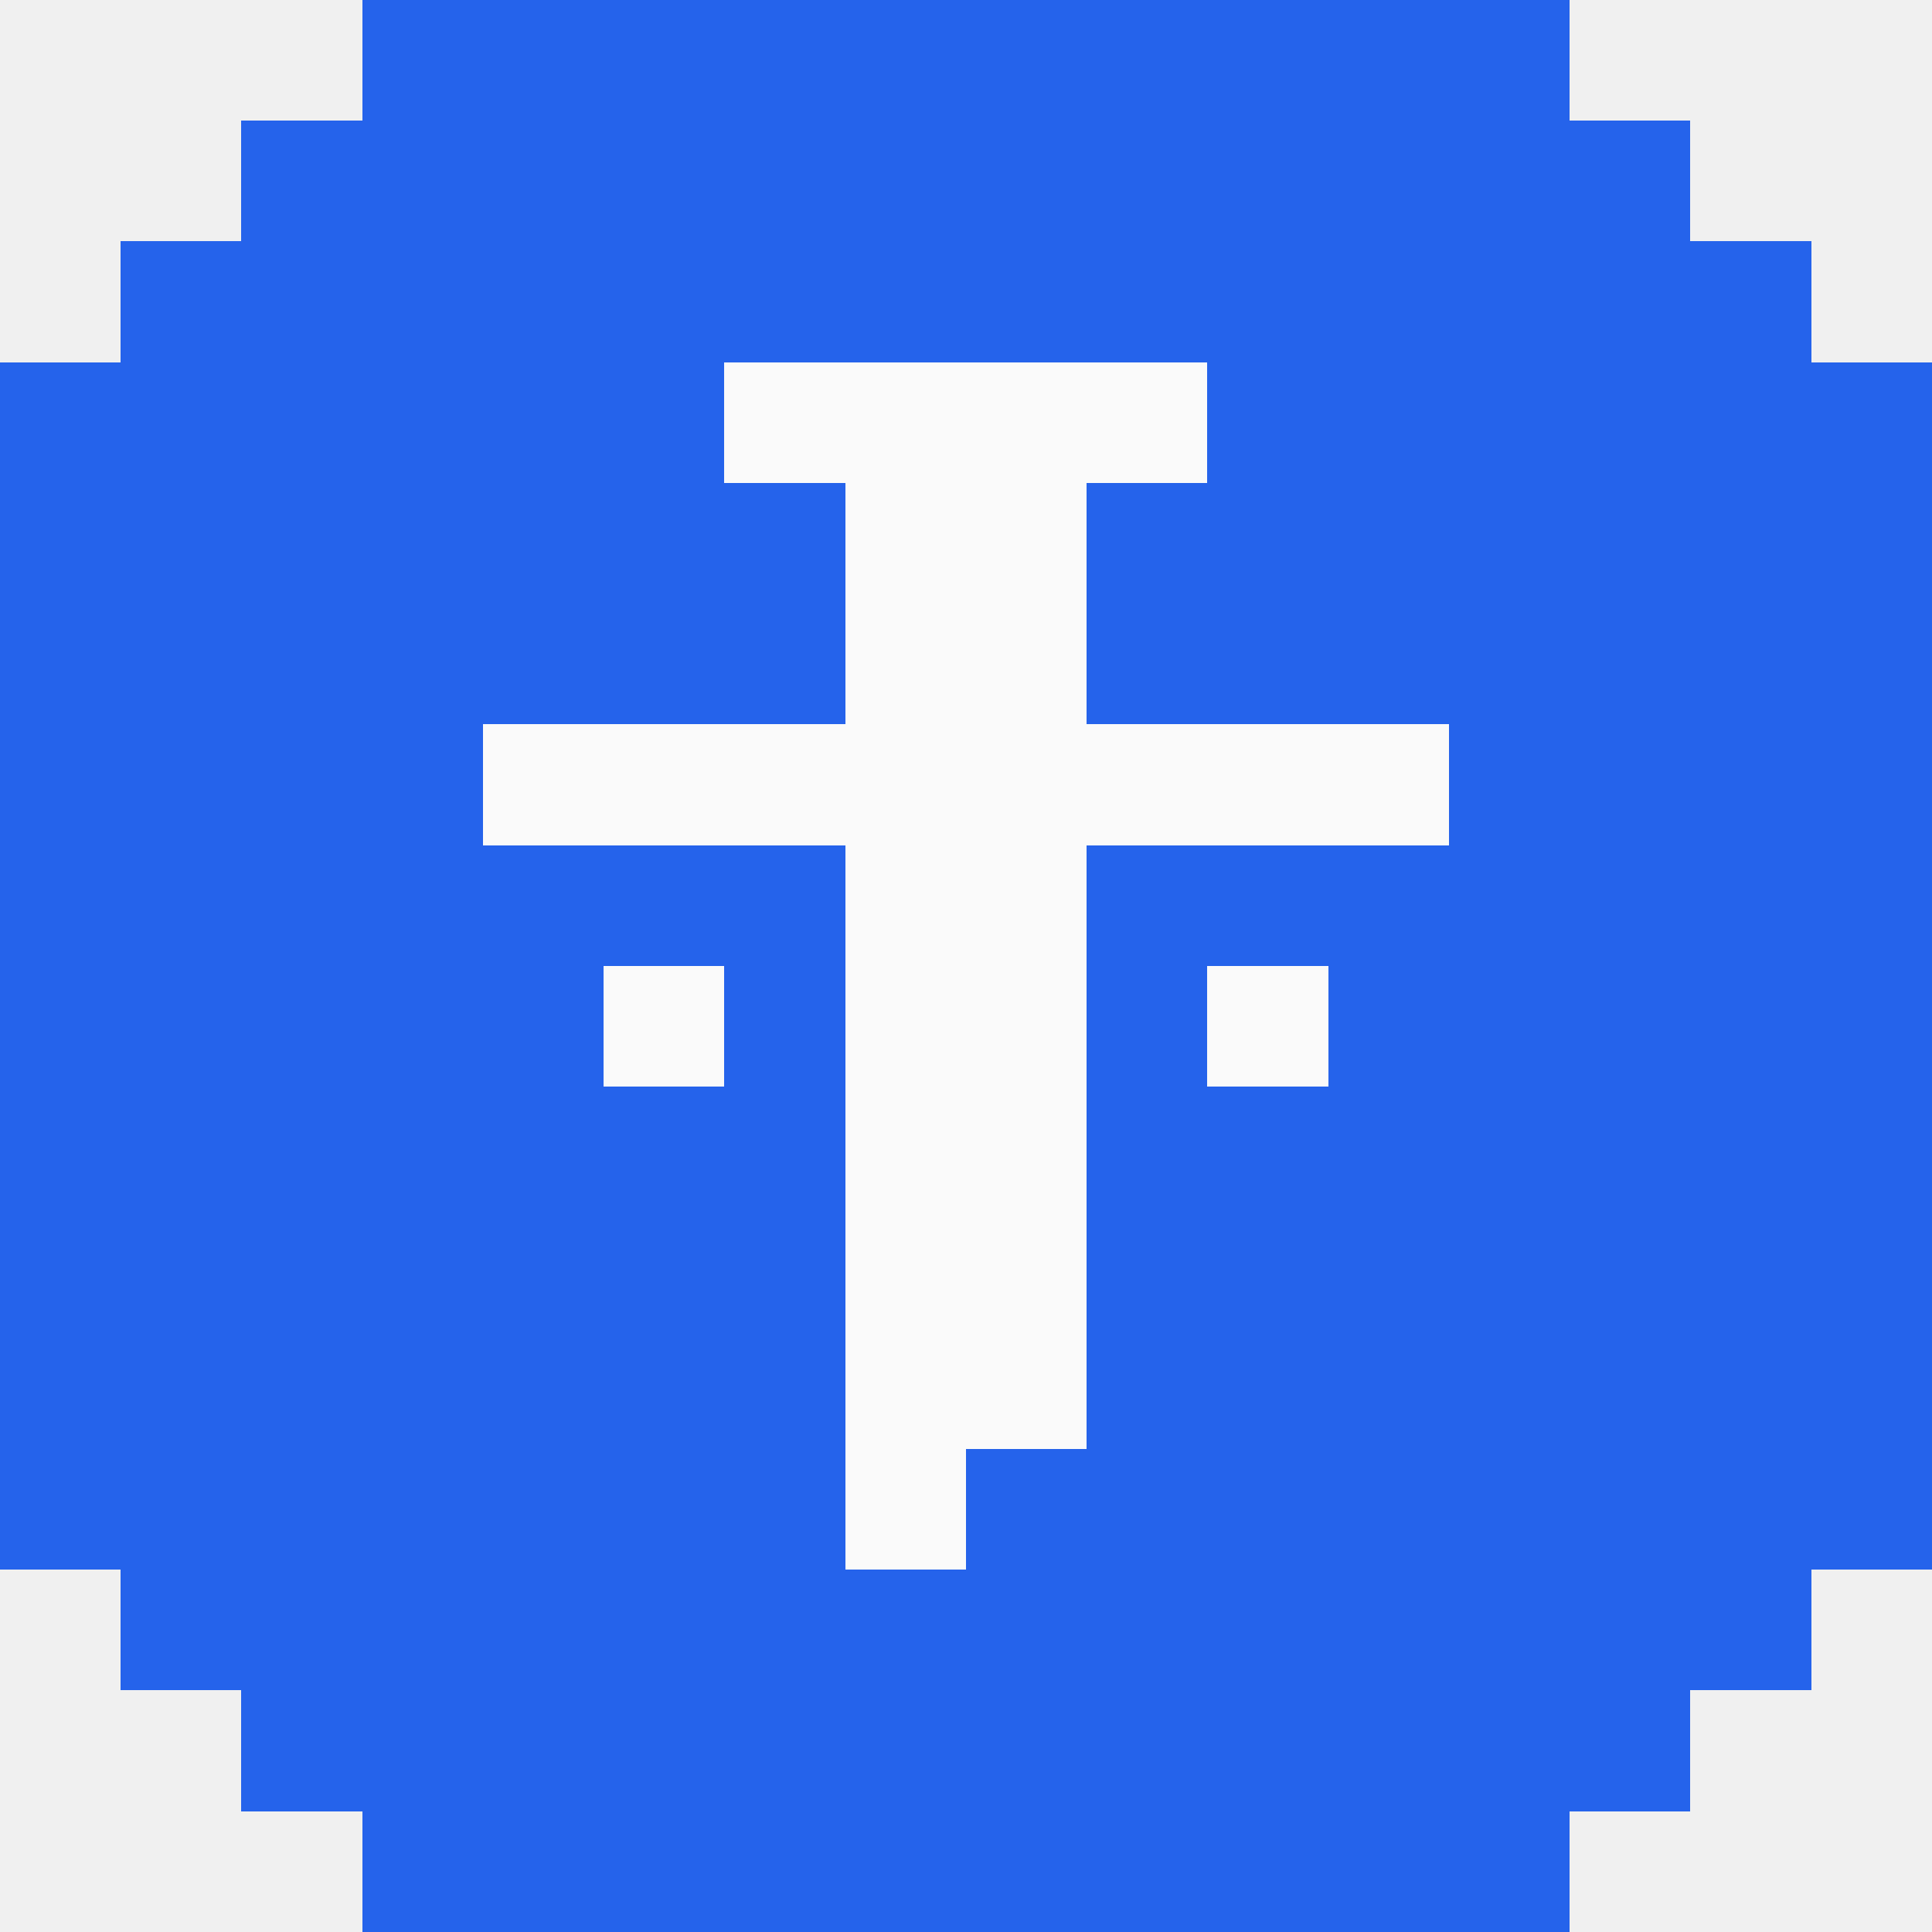
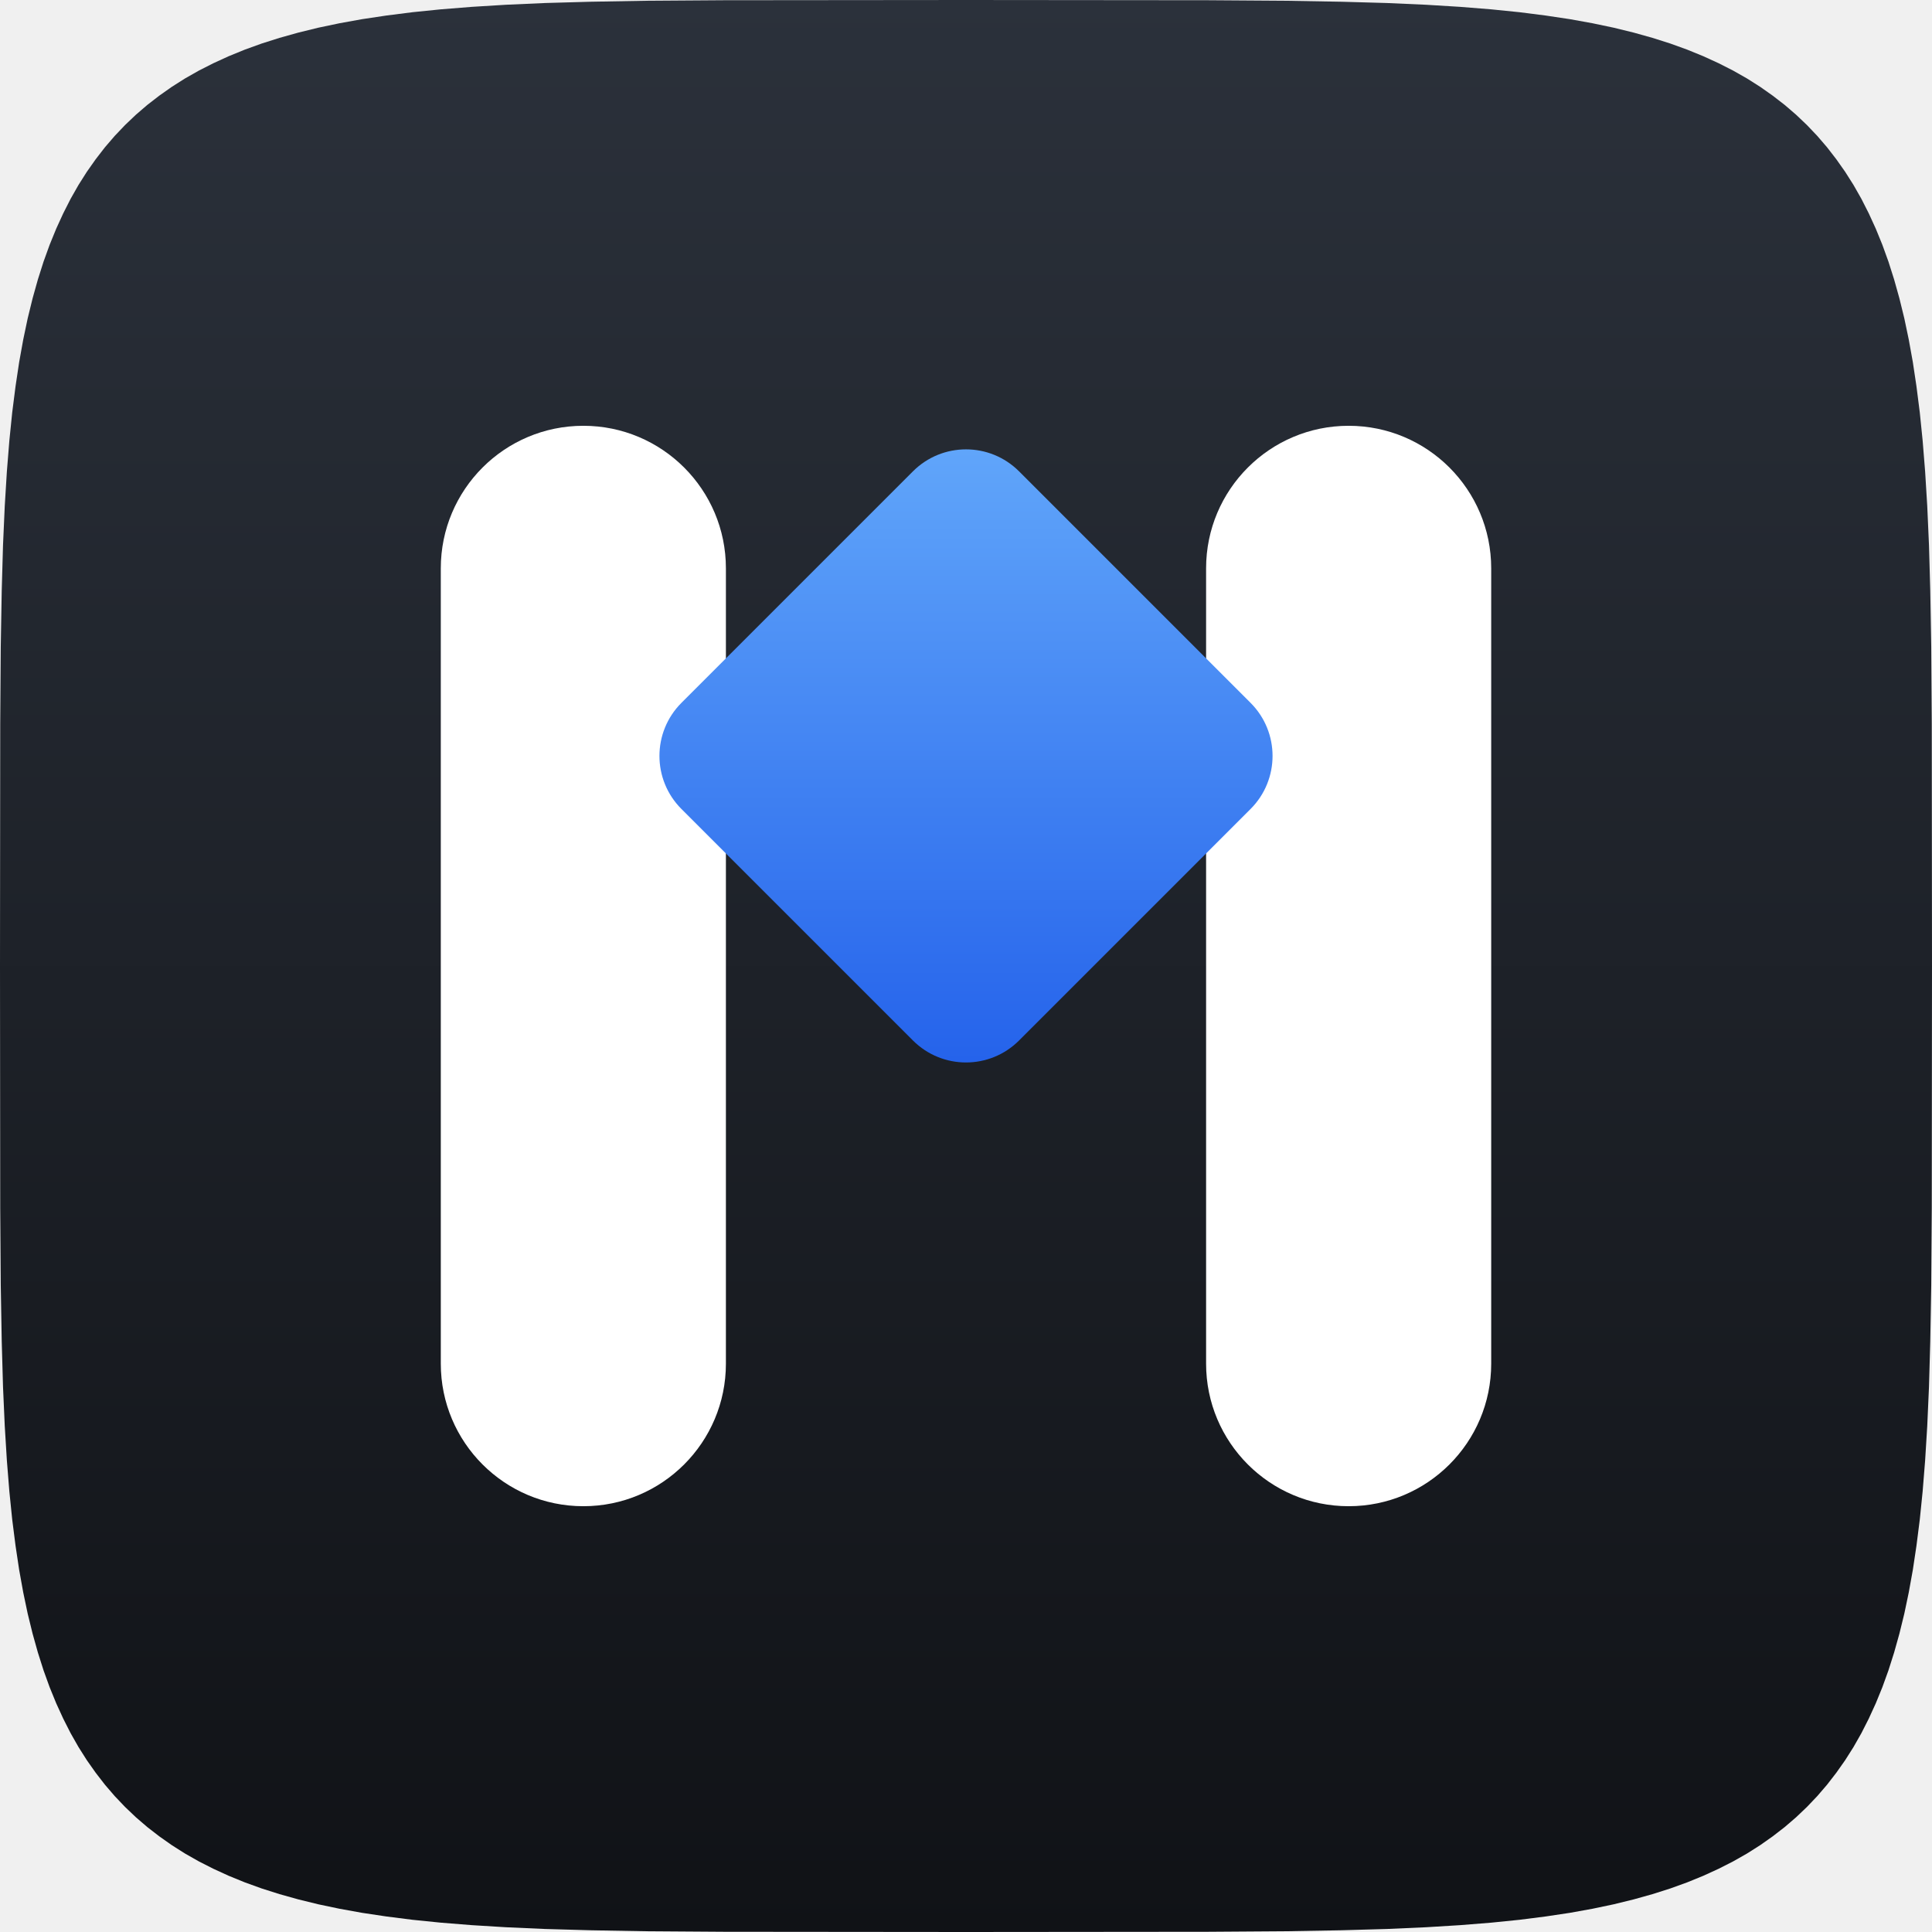
- <svg xmlns="http://www.w3.org/2000/svg" viewBox="0 0 16 16" shape-rendering="crispEdges">
-   <path fill="#2563eb" d="M3 0h10v1h-10zM2 1h12v1h-12zM1 2h14v1h-14zM0 3h6v1h-6zM10 3h6v1h-6zM0 4h7v1h-7zM9 4h7v1h-7zM0 5h7v1h-7zM9 5h7v1h-7zM0 6h4v1h-4zM12 6h4v1h-4zM0 7h7v1h-7zM9 7h7v1h-7zM0 8h5v1h-5zM6 8h1v1h-1zM9 8h1v1h-1zM11 8h5v1h-5zM0 9h7v1h-7zM9 9h7v1h-7zM0 10h7v1h-7zM9 10h7v1h-7zM0 11h7v1h-7zM9 11h7v1h-7zM0 12h7v1h-7zM8 12h8v1h-8zM1 13h14v1h-14zM2 14h12v1h-12zM3 15h10v1h-10z" />
-   <path fill="#fafafa" d="M6 3h4v1h-4zM7 4h2v1h-2zM7 5h2v1h-2zM4 6h8v1h-8zM7 7h2v1h-2zM7 8h2v1h-2zM7 9h2v1h-2zM7 10h2v1h-2zM7 11h2v1h-2zM7 12h1v1h-1z" />
-   <path fill="#fafafa" d="M5 8h1v1h-1zM10 8h1v1h-1z" />
+ <svg xmlns="http://www.w3.org/2000/svg" viewBox="0 0 256 256">
+   <defs>
+     <linearGradient id="ink" x1="0" y1="0" x2="0" y2="1">
+       <stop offset="0" stop-color="#2B313B" />
+       <stop offset="1" stop-color="#101216" />
+     </linearGradient>
+     <linearGradient id="acc" x1="0" y1="0" x2="0" y2="1">
+       <stop offset="0" stop-color="#60A5FA" />
+       <stop offset="1" stop-color="#2563EB" />
+     </linearGradient>
+   </defs>
+   <path fill="url(#ink)" d="M256 128 L255.97 160.07 L255.9 170.3 L255.77 177.73 L255.6 183.77 L255.37 188.95 L255.09 193.51 L254.76 197.62 L254.38 201.36 L253.94 204.82 L253.46 208.02 L252.92 211.01 L252.33 213.82 L251.68 216.47 L250.98 218.97 L250.23 221.33 L249.42 223.57 L248.55 225.7 L247.62 227.73 L246.64 229.66 L245.6 231.49 L244.49 233.24 L243.32 234.9 L242.09 236.49 L240.8 237.99 L239.43 239.43 L237.99 240.8 L236.49 242.09 L234.9 243.32 L233.24 244.49 L231.49 245.6 L229.66 246.64 L227.73 247.62 L225.7 248.55 L223.57 249.42 L221.33 250.23 L218.97 250.98 L216.47 251.68 L213.82 252.33 L211.01 252.92 L208.02 253.46 L204.82 253.94 L201.36 254.38 L197.62 254.76 L193.51 255.09 L188.95 255.37 L183.77 255.6 L177.73 255.77 L170.3 255.9 L160.07 255.97 L128 256 L95.93 255.97 L85.7 255.9 L78.27 255.77 L72.23 255.6 L67.05 255.37 L62.49 255.09 L58.38 254.76 L54.64 254.38 L51.18 253.94 L47.98 253.46 L44.99 252.92 L42.18 252.33 L39.53 251.68 L37.03 250.98 L34.67 250.23 L32.43 249.42 L30.3 248.55 L28.27 247.62 L26.34 246.64 L24.51 245.6 L22.76 244.49 L21.1 243.32 L19.51 242.09 L18.01 240.8 L16.57 239.43 L15.2 237.99 L13.91 236.49 L12.68 234.9 L11.51 233.24 L10.4 231.49 L9.36 229.66 L8.38 227.73 L7.45 225.7 L6.58 223.57 L5.77 221.33 L5.02 218.97 L4.32 216.47 L3.67 213.82 L3.08 211.01 L2.54 208.02 L2.06 204.82 L1.62 201.36 L1.24 197.62 L0.91 193.51 L0.63 188.95 L0.4 183.77 L0.23 177.73 L0.1 170.3 L0.03 160.07 L0 128 L0.03 95.93 L0.1 85.7 L0.23 78.27 L0.4 72.23 L0.63 67.05 L0.91 62.49 L1.24 58.38 L1.62 54.64 L2.06 51.18 L2.54 47.98 L3.08 44.99 L3.67 42.18 L4.32 39.53 L5.02 37.03 L5.77 34.67 L6.58 32.43 L7.45 30.3 L8.38 28.27 L9.36 26.34 L10.4 24.51 L11.51 22.76 L12.68 21.1 L13.91 19.51 L15.2 18.01 L16.57 16.57 L18.01 15.2 L19.51 13.91 L21.1 12.68 L22.76 11.51 L24.51 10.4 L26.34 9.36 L28.27 8.38 L30.3 7.45 L32.43 6.58 L34.67 5.77 L37.03 5.02 L39.53 4.32 L42.18 3.67 L44.99 3.08 L47.98 2.54 L51.18 2.06 L54.64 1.62 L58.38 1.24 L62.49 0.91 L67.05 0.63 L72.23 0.4 L78.27 0.23 L85.7 0.1 L95.93 0.03 L128 0 L160.07 0.03 L170.3 0.1 L177.73 0.23 L183.77 0.4 L188.95 0.63 L193.51 0.91 L197.62 1.24 L201.36 1.62 L204.82 2.06 L208.02 2.54 L211.01 3.08 L213.82 3.67 L216.47 4.32 L218.97 5.02 L221.33 5.77 L223.57 6.58 L225.7 7.45 L227.73 8.38 L229.66 9.36 L231.49 10.4 L233.24 11.51 L234.9 12.68 L236.49 13.91 L237.99 15.2 L239.43 16.57 L240.8 18.01 L242.09 19.51 L243.32 21.1 L244.49 22.76 L245.6 24.51 L246.64 26.34 L247.62 28.27 L248.55 30.3 L249.42 32.43 L250.23 34.67 L250.98 37.03 L251.68 39.53 L252.33 42.18 L252.92 44.99 L253.46 47.98 L253.94 51.18 L254.38 54.64 L254.76 58.38 L255.09 62.49 L255.37 67.05 L255.6 72.23 L255.77 78.27 L255.9 85.7 L255.97 95.93Z" />
+   <g transform="translate(128 128) scale(0.9941748) translate(-128 -128)">
+     <path fill="#FFFFFF" d="M58 75 A19 19 0 0 1 96 75 L96 181 A19 19 0 0 1 58 181ZM160 75 A19 19 0 0 1 198 75 L198 181 A19 19 0 0 1 160 181Z" />
+     <path fill="url(#acc)" d="M135.07 62.07 L165.93 92.93 A10 10 0 0 1 165.93 107.07 L135.07 137.93 A10 10 0 0 1 120.93 137.93 L90.07 107.07 A10 10 0 0 1 90.07 92.93 L120.93 62.07 A10 10 0 0 1 135.07 62.07Z" />
+   </g>
</svg>
